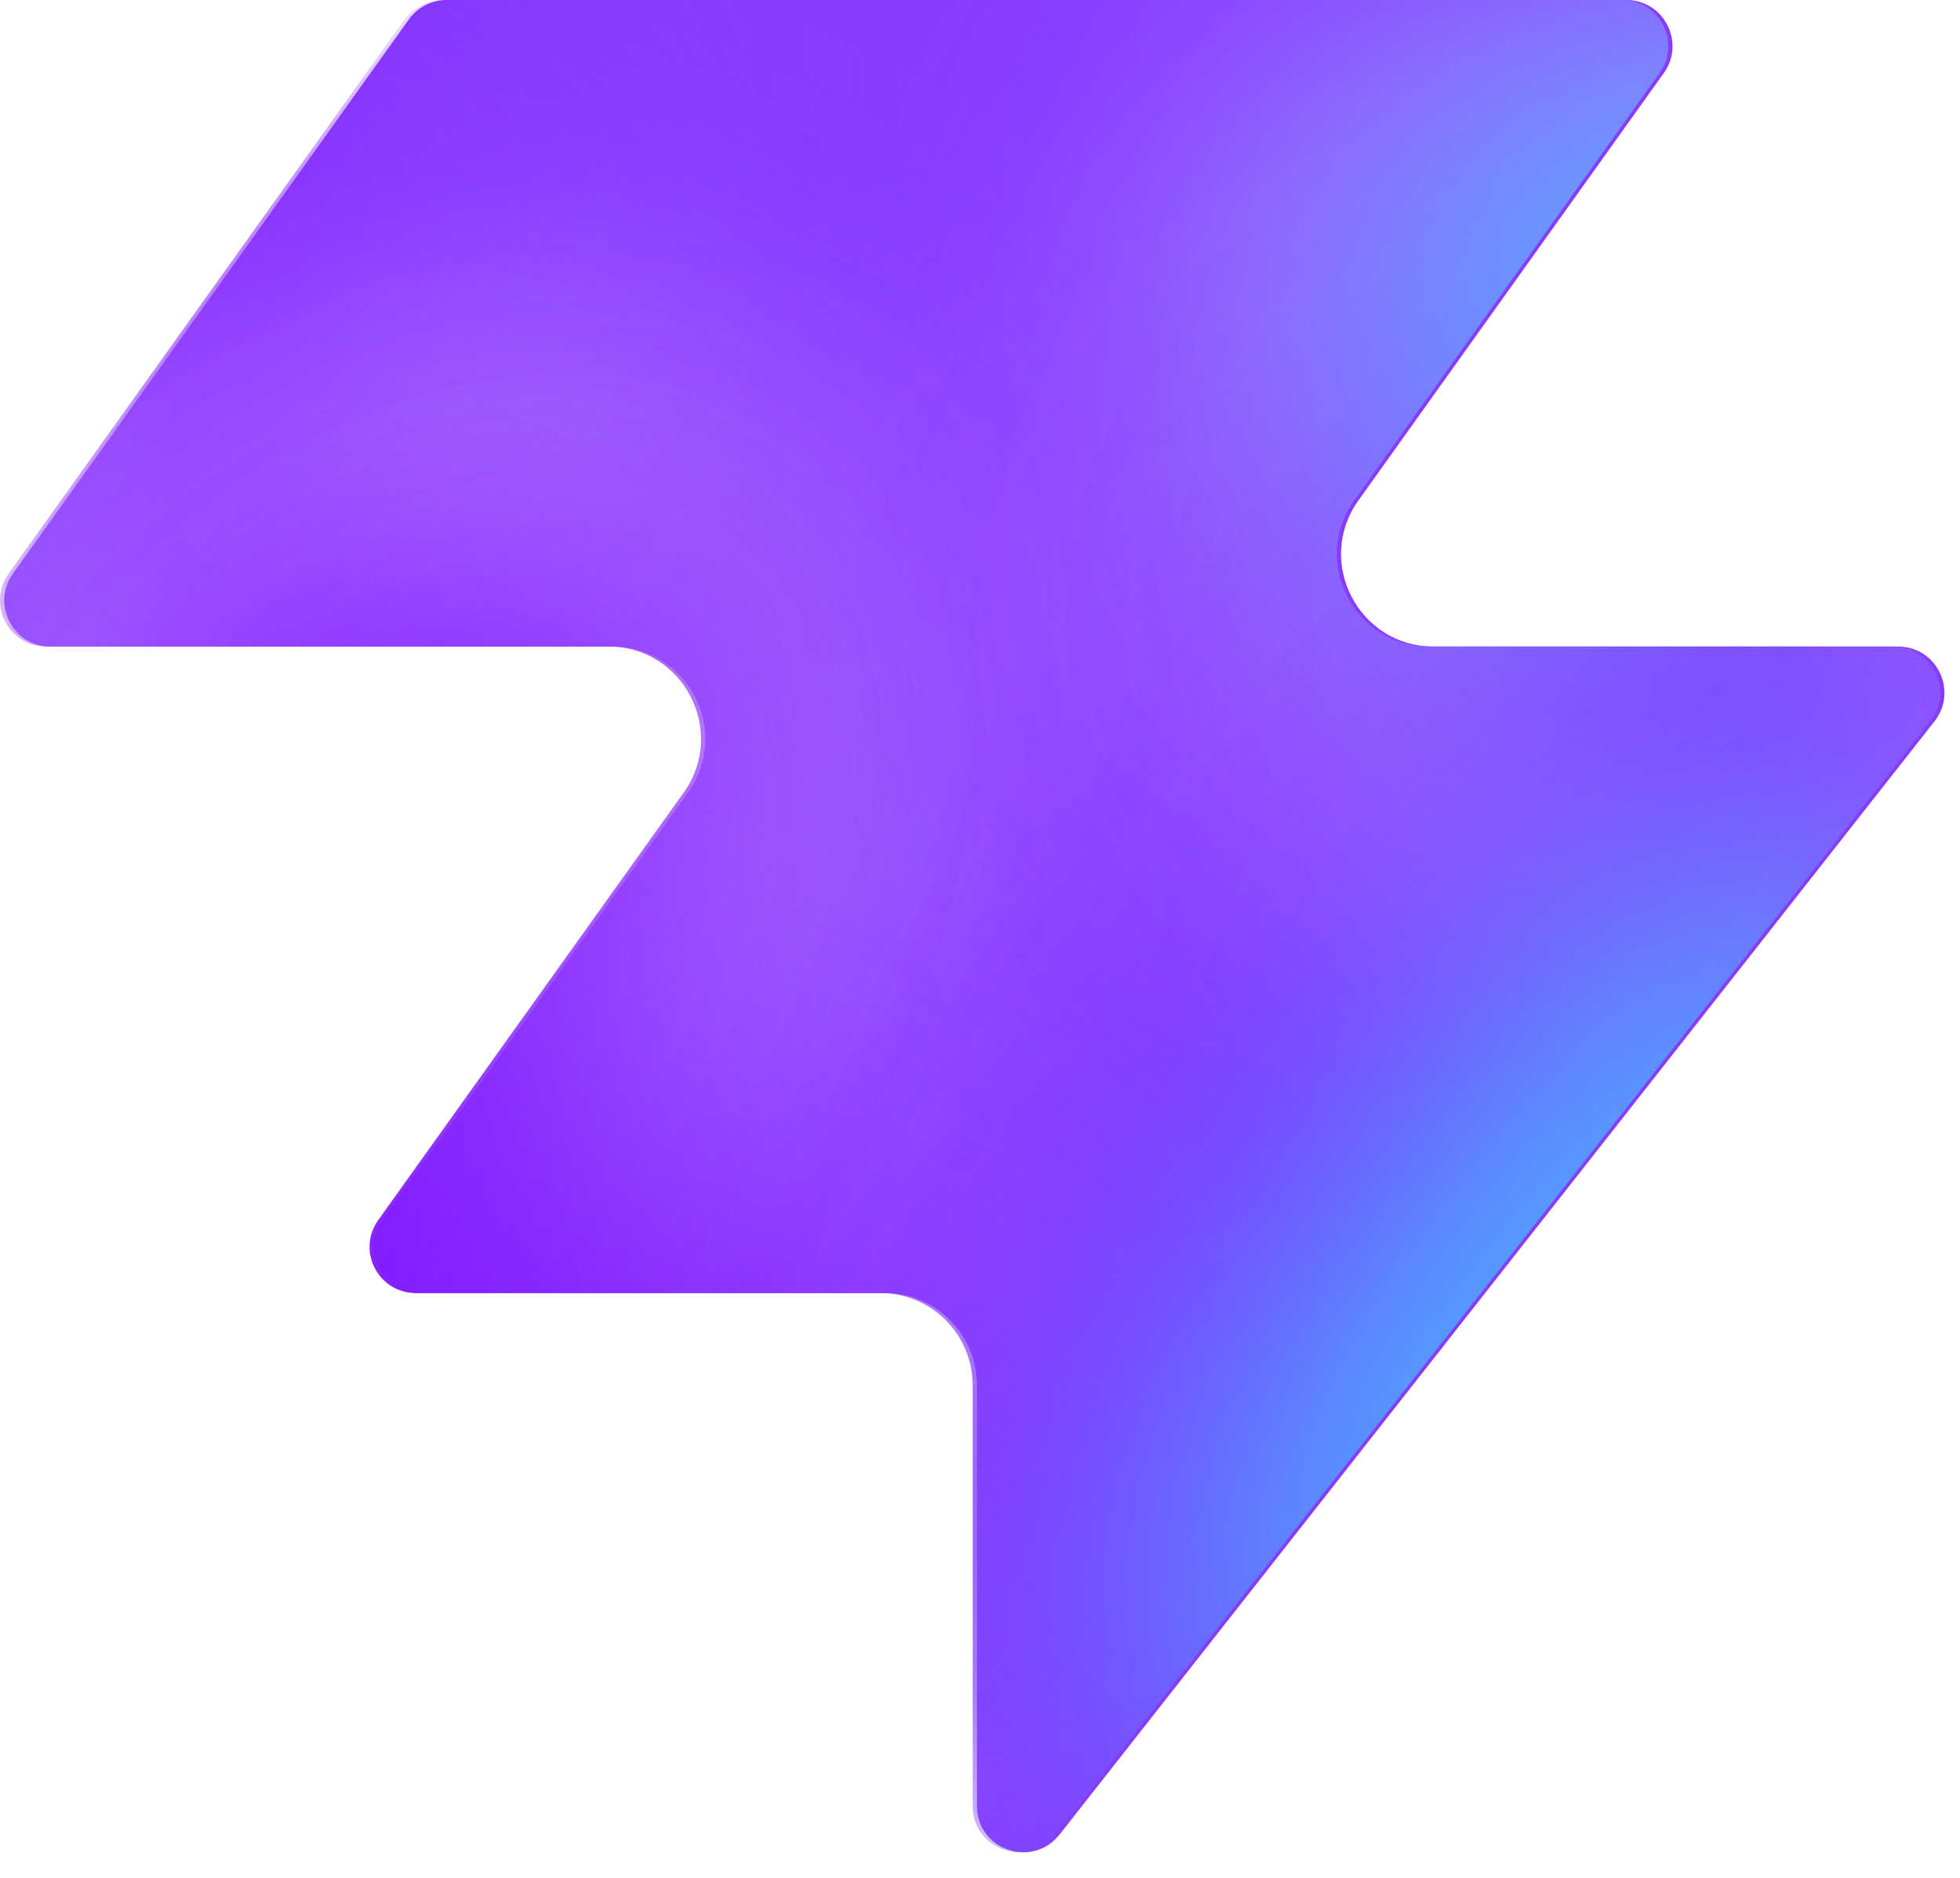
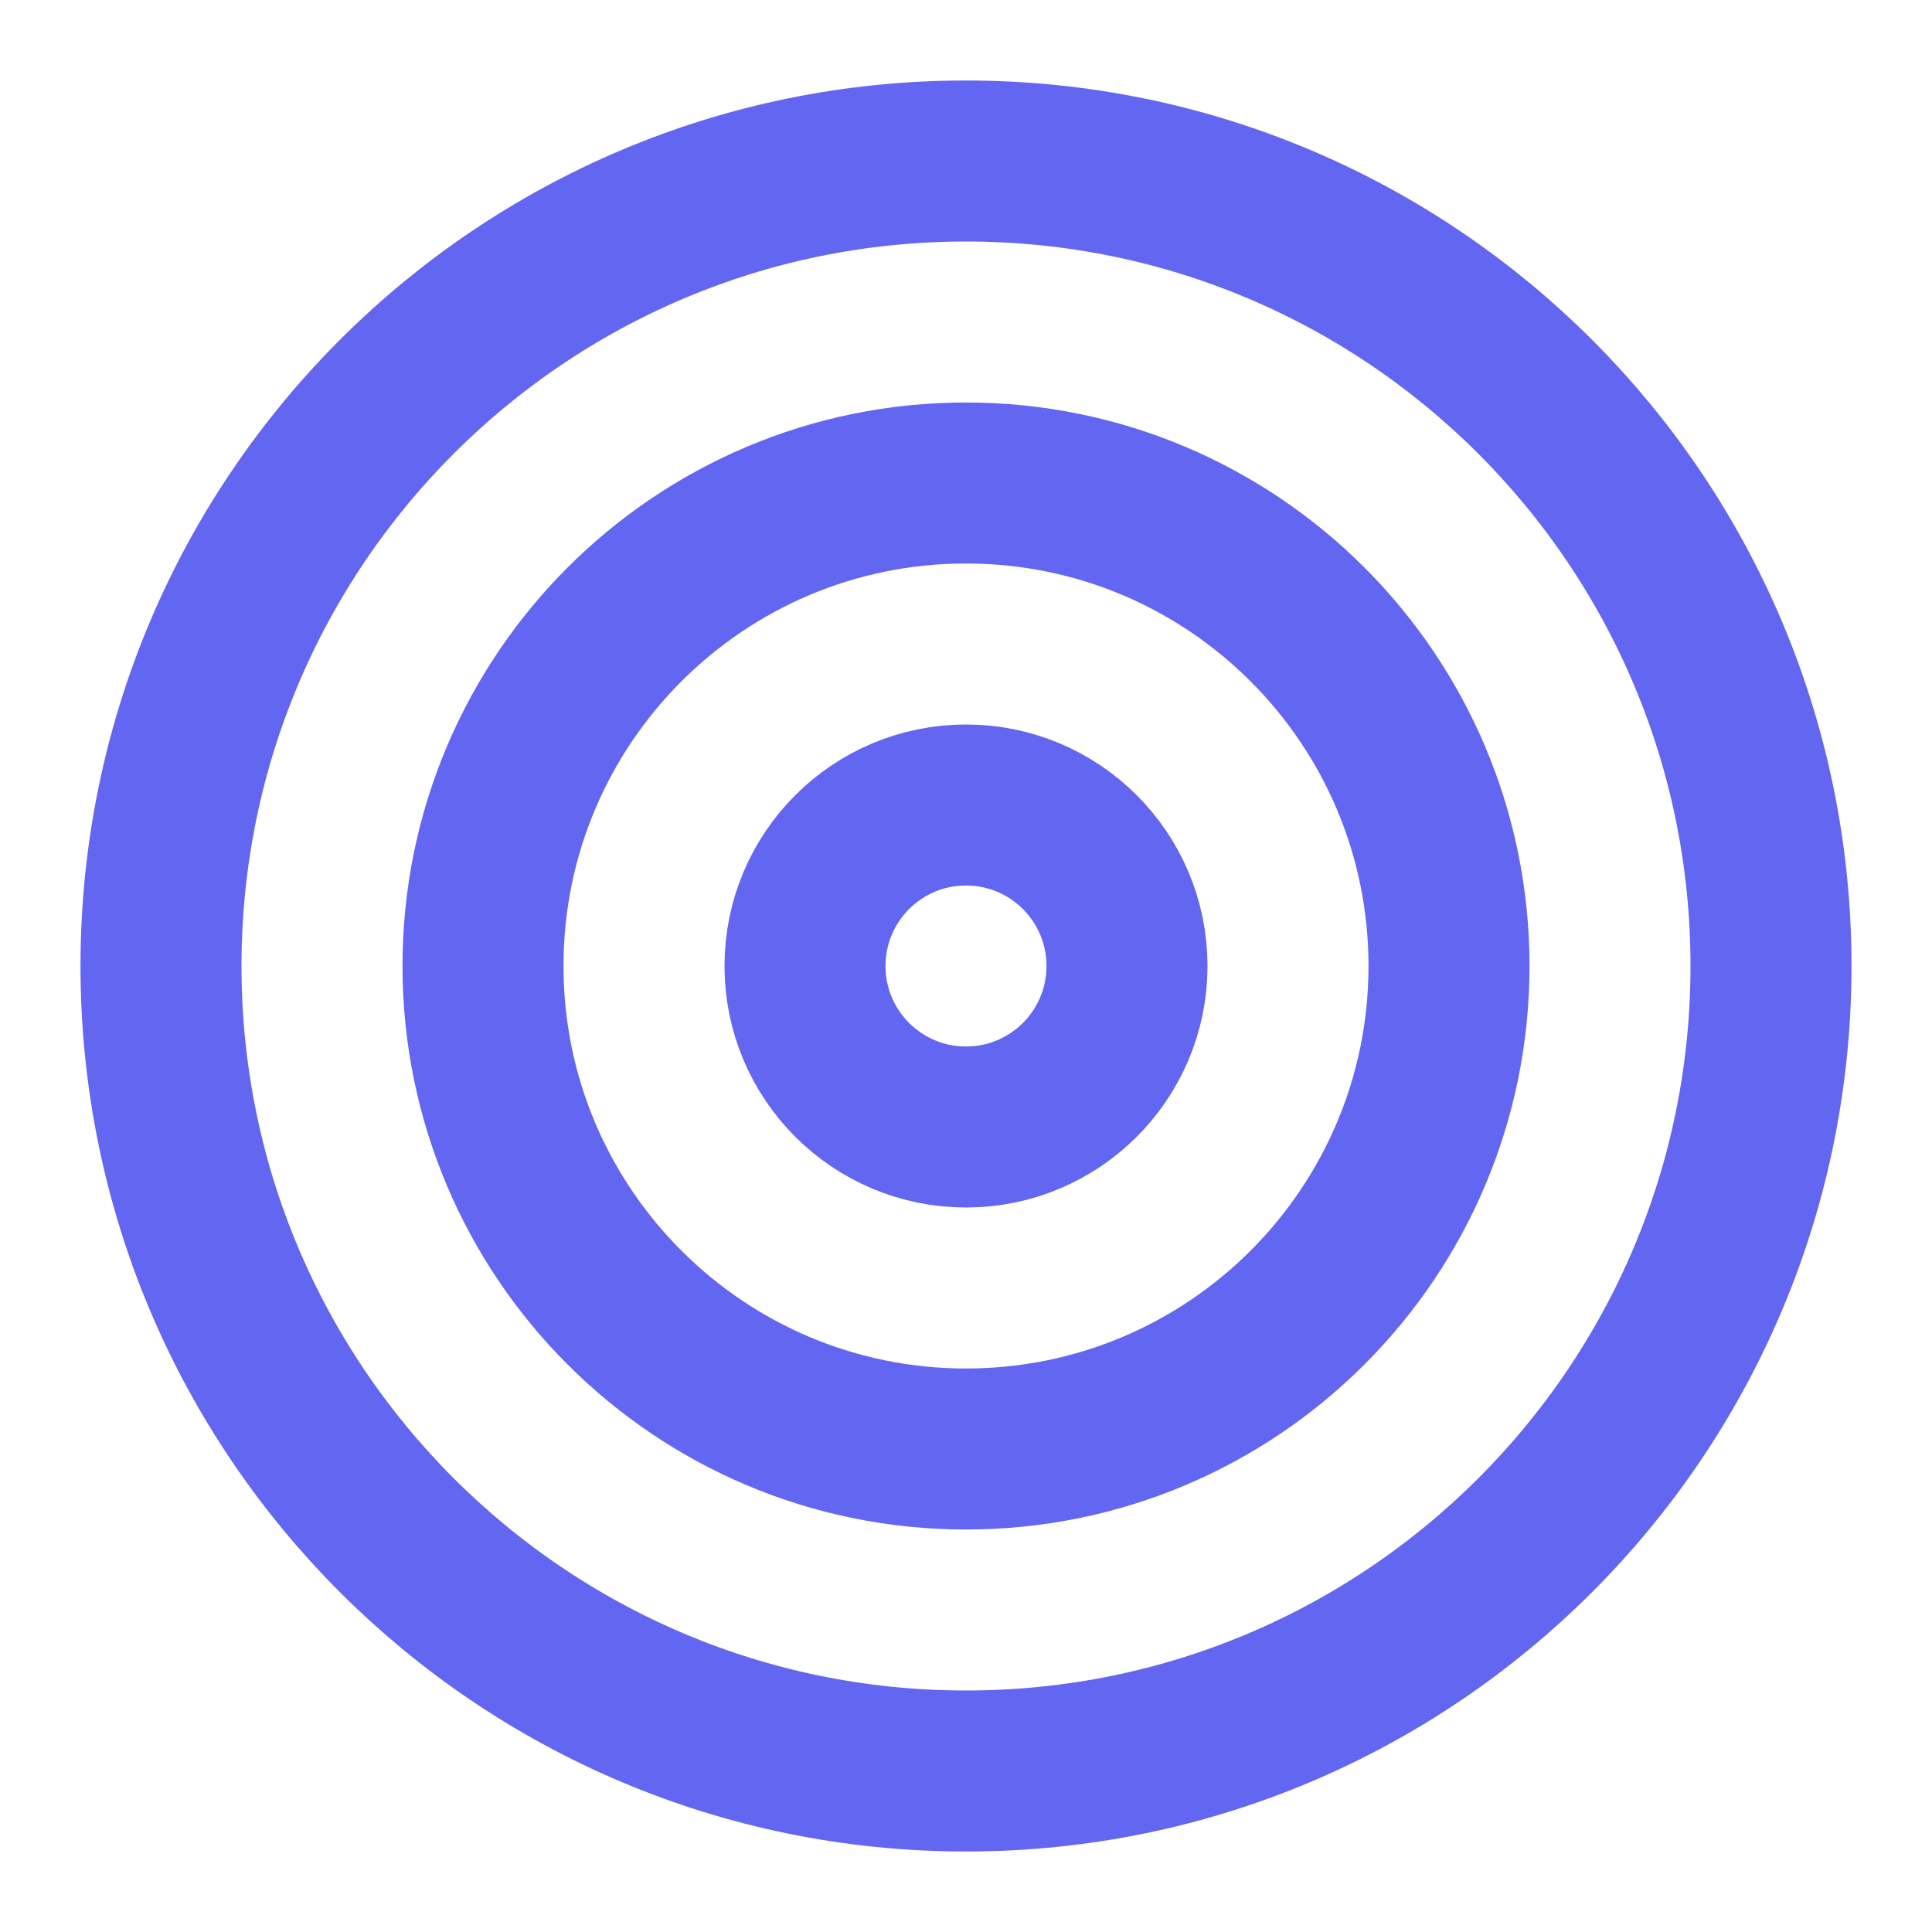
- <svg xmlns="http://www.w3.org/2000/svg" width="48" height="46" fill="none" viewBox="0 0 48 46">
-   <path fill="#863bff" d="M25.946 44.938c-.664.845-2.021.375-2.021-.698V33.937a2.26 2.26 0 0 0-2.262-2.262H10.287c-.92 0-1.456-1.04-.92-1.788l7.48-10.471c1.07-1.497 0-3.578-1.842-3.578H1.237c-.92 0-1.456-1.04-.92-1.788L10.013.474c.214-.297.556-.474.92-.474h28.894c.92 0 1.456 1.04.92 1.788l-7.48 10.471c-1.07 1.498 0 3.579 1.842 3.579h11.377c.943 0 1.473 1.088.89 1.83L25.947 44.94z" style="fill:#863bff;fill:color(display-p3 .525 .23 1);fill-opacity:1" />
-   <mask id="a" width="48" height="46" x="0" y="0" maskUnits="userSpaceOnUse" style="mask-type:alpha">
-     <path fill="#000" d="M25.842 44.938c-.664.844-2.021.375-2.021-.698V33.937a2.26 2.26 0 0 0-2.262-2.262H10.183c-.92 0-1.456-1.04-.92-1.788l7.48-10.471c1.07-1.498 0-3.579-1.842-3.579H1.133c-.92 0-1.456-1.04-.92-1.787L9.91.473c.214-.297.556-.474.92-.474h28.894c.92 0 1.456 1.04.92 1.788l-7.48 10.471c-1.07 1.498 0 3.578 1.842 3.578h11.377c.943 0 1.473 1.088.89 1.832L25.843 44.94z" style="fill:#000;fill-opacity:1" />
-   </mask>
-   <g mask="url(#a)">
-     <g filter="url(#b)">
-       <ellipse cx="5.508" cy="14.704" fill="#ede6ff" rx="5.508" ry="14.704" style="fill:#ede6ff;fill:color(display-p3 .927 .903 1);fill-opacity:1" transform="matrix(.00324 1 1 -.00324 -4.47 31.516)" />
-     </g>
-     <g filter="url(#c)">
-       <ellipse cx="10.399" cy="29.851" fill="#ede6ff" rx="10.399" ry="29.851" style="fill:#ede6ff;fill:color(display-p3 .927 .903 1);fill-opacity:1" transform="matrix(.00324 1 1 -.00324 -39.328 7.883)" />
-     </g>
-     <g filter="url(#d)">
-       <ellipse cx="5.508" cy="30.487" fill="#7e14ff" rx="5.508" ry="30.487" style="fill:#7e14ff;fill:color(display-p3 .492 .077 1);fill-opacity:1" transform="rotate(89.814 -25.913 -14.639)scale(1 -1)" />
-     </g>
-     <g filter="url(#e)">
-       <ellipse cx="5.508" cy="30.599" fill="#7e14ff" rx="5.508" ry="30.599" style="fill:#7e14ff;fill:color(display-p3 .492 .077 1);fill-opacity:1" transform="rotate(89.814 -32.644 -3.334)scale(1 -1)" />
-     </g>
-     <g filter="url(#f)">
-       <ellipse cx="5.508" cy="30.599" fill="#7e14ff" rx="5.508" ry="30.599" style="fill:#7e14ff;fill:color(display-p3 .492 .077 1);fill-opacity:1" transform="matrix(.00324 1 1 -.00324 -34.34 30.47)" />
-     </g>
-     <g filter="url(#g)">
-       <ellipse cx="14.072" cy="22.078" fill="#ede6ff" rx="14.072" ry="22.078" style="fill:#ede6ff;fill:color(display-p3 .927 .903 1);fill-opacity:1" transform="rotate(93.35 24.506 48.493)scale(-1 1)" />
-     </g>
-     <g filter="url(#h)">
-       <ellipse cx="3.47" cy="21.501" fill="#7e14ff" rx="3.47" ry="21.501" style="fill:#7e14ff;fill:color(display-p3 .492 .077 1);fill-opacity:1" transform="rotate(89.009 28.708 47.59)scale(-1 1)" />
-     </g>
-     <g filter="url(#i)">
-       <ellipse cx="3.47" cy="21.501" fill="#7e14ff" rx="3.47" ry="21.501" style="fill:#7e14ff;fill:color(display-p3 .492 .077 1);fill-opacity:1" transform="rotate(89.009 28.708 47.59)scale(-1 1)" />
-     </g>
-     <g filter="url(#j)">
-       <ellipse cx=".387" cy="8.972" fill="#7e14ff" rx="4.407" ry="29.108" style="fill:#7e14ff;fill:color(display-p3 .492 .077 1);fill-opacity:1" transform="rotate(39.51 .387 8.972)" />
-     </g>
-     <g filter="url(#k)">
-       <ellipse cx="47.523" cy="-6.092" fill="#7e14ff" rx="4.407" ry="29.108" style="fill:#7e14ff;fill:color(display-p3 .492 .077 1);fill-opacity:1" transform="rotate(37.892 47.523 -6.092)" />
-     </g>
-     <g filter="url(#l)">
-       <ellipse cx="41.412" cy="6.333" fill="#47bfff" rx="5.971" ry="9.665" style="fill:#47bfff;fill:color(display-p3 .28 .748 1);fill-opacity:1" transform="rotate(37.892 41.412 6.333)" />
-     </g>
-     <g filter="url(#m)">
-       <ellipse cx="-1.879" cy="38.332" fill="#7e14ff" rx="4.407" ry="29.108" style="fill:#7e14ff;fill:color(display-p3 .492 .077 1);fill-opacity:1" transform="rotate(37.892 -1.88 38.332)" />
-     </g>
-     <g filter="url(#n)">
-       <ellipse cx="-1.879" cy="38.332" fill="#7e14ff" rx="4.407" ry="29.108" style="fill:#7e14ff;fill:color(display-p3 .492 .077 1);fill-opacity:1" transform="rotate(37.892 -1.88 38.332)" />
-     </g>
-     <g filter="url(#o)">
-       <ellipse cx="35.651" cy="29.907" fill="#7e14ff" rx="4.407" ry="29.108" style="fill:#7e14ff;fill:color(display-p3 .492 .077 1);fill-opacity:1" transform="rotate(37.892 35.651 29.907)" />
-     </g>
-     <g filter="url(#p)">
-       <ellipse cx="38.418" cy="32.4" fill="#47bfff" rx="5.971" ry="15.297" style="fill:#47bfff;fill:color(display-p3 .28 .748 1);fill-opacity:1" transform="rotate(37.892 38.418 32.4)" />
-     </g>
-   </g>
-   <defs>
-     <filter id="b" width="60.045" height="41.654" x="-19.77" y="16.149" color-interpolation-filters="sRGB" filterUnits="userSpaceOnUse">
-       <feFlood flood-opacity="0" result="BackgroundImageFix" />
-       <feBlend in="SourceGraphic" in2="BackgroundImageFix" result="shape" />
-       <feGaussianBlur result="effect1_foregroundBlur_2002_17158" stdDeviation="7.659" />
-     </filter>
-     <filter id="c" width="90.34" height="51.437" x="-54.613" y="-7.533" color-interpolation-filters="sRGB" filterUnits="userSpaceOnUse">
-       <feFlood flood-opacity="0" result="BackgroundImageFix" />
-       <feBlend in="SourceGraphic" in2="BackgroundImageFix" result="shape" />
-       <feGaussianBlur result="effect1_foregroundBlur_2002_17158" stdDeviation="7.659" />
-     </filter>
-     <filter id="d" width="79.355" height="29.4" x="-49.64" y="2.03" color-interpolation-filters="sRGB" filterUnits="userSpaceOnUse">
-       <feFlood flood-opacity="0" result="BackgroundImageFix" />
-       <feBlend in="SourceGraphic" in2="BackgroundImageFix" result="shape" />
-       <feGaussianBlur result="effect1_foregroundBlur_2002_17158" stdDeviation="4.596" />
-     </filter>
-     <filter id="e" width="79.579" height="29.4" x="-45.045" y="20.029" color-interpolation-filters="sRGB" filterUnits="userSpaceOnUse">
-       <feFlood flood-opacity="0" result="BackgroundImageFix" />
-       <feBlend in="SourceGraphic" in2="BackgroundImageFix" result="shape" />
-       <feGaussianBlur result="effect1_foregroundBlur_2002_17158" stdDeviation="4.596" />
-     </filter>
-     <filter id="f" width="79.579" height="29.4" x="-43.513" y="21.178" color-interpolation-filters="sRGB" filterUnits="userSpaceOnUse">
-       <feFlood flood-opacity="0" result="BackgroundImageFix" />
-       <feBlend in="SourceGraphic" in2="BackgroundImageFix" result="shape" />
-       <feGaussianBlur result="effect1_foregroundBlur_2002_17158" stdDeviation="4.596" />
-     </filter>
-     <filter id="g" width="74.749" height="58.852" x="15.756" y="-17.901" color-interpolation-filters="sRGB" filterUnits="userSpaceOnUse">
-       <feFlood flood-opacity="0" result="BackgroundImageFix" />
-       <feBlend in="SourceGraphic" in2="BackgroundImageFix" result="shape" />
-       <feGaussianBlur result="effect1_foregroundBlur_2002_17158" stdDeviation="7.659" />
-     </filter>
-     <filter id="h" width="61.377" height="25.362" x="23.548" y="2.284" color-interpolation-filters="sRGB" filterUnits="userSpaceOnUse">
-       <feFlood flood-opacity="0" result="BackgroundImageFix" />
-       <feBlend in="SourceGraphic" in2="BackgroundImageFix" result="shape" />
-       <feGaussianBlur result="effect1_foregroundBlur_2002_17158" stdDeviation="4.596" />
-     </filter>
-     <filter id="i" width="61.377" height="25.362" x="23.548" y="2.284" color-interpolation-filters="sRGB" filterUnits="userSpaceOnUse">
-       <feFlood flood-opacity="0" result="BackgroundImageFix" />
-       <feBlend in="SourceGraphic" in2="BackgroundImageFix" result="shape" />
-       <feGaussianBlur result="effect1_foregroundBlur_2002_17158" stdDeviation="4.596" />
-     </filter>
-     <filter id="j" width="56.045" height="63.649" x="-27.636" y="-22.853" color-interpolation-filters="sRGB" filterUnits="userSpaceOnUse">
-       <feFlood flood-opacity="0" result="BackgroundImageFix" />
-       <feBlend in="SourceGraphic" in2="BackgroundImageFix" result="shape" />
-       <feGaussianBlur result="effect1_foregroundBlur_2002_17158" stdDeviation="4.596" />
-     </filter>
-     <filter id="k" width="54.814" height="64.646" x="20.116" y="-38.415" color-interpolation-filters="sRGB" filterUnits="userSpaceOnUse">
-       <feFlood flood-opacity="0" result="BackgroundImageFix" />
-       <feBlend in="SourceGraphic" in2="BackgroundImageFix" result="shape" />
-       <feGaussianBlur result="effect1_foregroundBlur_2002_17158" stdDeviation="4.596" />
-     </filter>
-     <filter id="l" width="33.541" height="35.313" x="24.641" y="-11.323" color-interpolation-filters="sRGB" filterUnits="userSpaceOnUse">
-       <feFlood flood-opacity="0" result="BackgroundImageFix" />
-       <feBlend in="SourceGraphic" in2="BackgroundImageFix" result="shape" />
-       <feGaussianBlur result="effect1_foregroundBlur_2002_17158" stdDeviation="4.596" />
-     </filter>
-     <filter id="m" width="54.814" height="64.646" x="-29.286" y="6.009" color-interpolation-filters="sRGB" filterUnits="userSpaceOnUse">
-       <feFlood flood-opacity="0" result="BackgroundImageFix" />
-       <feBlend in="SourceGraphic" in2="BackgroundImageFix" result="shape" />
-       <feGaussianBlur result="effect1_foregroundBlur_2002_17158" stdDeviation="4.596" />
-     </filter>
-     <filter id="n" width="54.814" height="64.646" x="-29.286" y="6.009" color-interpolation-filters="sRGB" filterUnits="userSpaceOnUse">
-       <feFlood flood-opacity="0" result="BackgroundImageFix" />
-       <feBlend in="SourceGraphic" in2="BackgroundImageFix" result="shape" />
-       <feGaussianBlur result="effect1_foregroundBlur_2002_17158" stdDeviation="4.596" />
-     </filter>
-     <filter id="o" width="54.814" height="64.646" x="8.244" y="-2.416" color-interpolation-filters="sRGB" filterUnits="userSpaceOnUse">
-       <feFlood flood-opacity="0" result="BackgroundImageFix" />
-       <feBlend in="SourceGraphic" in2="BackgroundImageFix" result="shape" />
-       <feGaussianBlur result="effect1_foregroundBlur_2002_17158" stdDeviation="4.596" />
-     </filter>
-     <filter id="p" width="39.409" height="43.623" x="18.713" y="10.588" color-interpolation-filters="sRGB" filterUnits="userSpaceOnUse">
-       <feFlood flood-opacity="0" result="BackgroundImageFix" />
-       <feBlend in="SourceGraphic" in2="BackgroundImageFix" result="shape" />
-       <feGaussianBlur result="effect1_foregroundBlur_2002_17158" stdDeviation="4.596" />
-     </filter>
-   </defs>
+ <svg xmlns="http://www.w3.org/2000/svg" viewBox="0 0 24 24" fill="none" stroke="#6366f1" stroke-width="2" stroke-linecap="round" stroke-linejoin="round">
+   <circle cx="12" cy="12" r="10" />
+   <circle cx="12" cy="12" r="6" />
+   <circle cx="12" cy="12" r="2" />
</svg>
